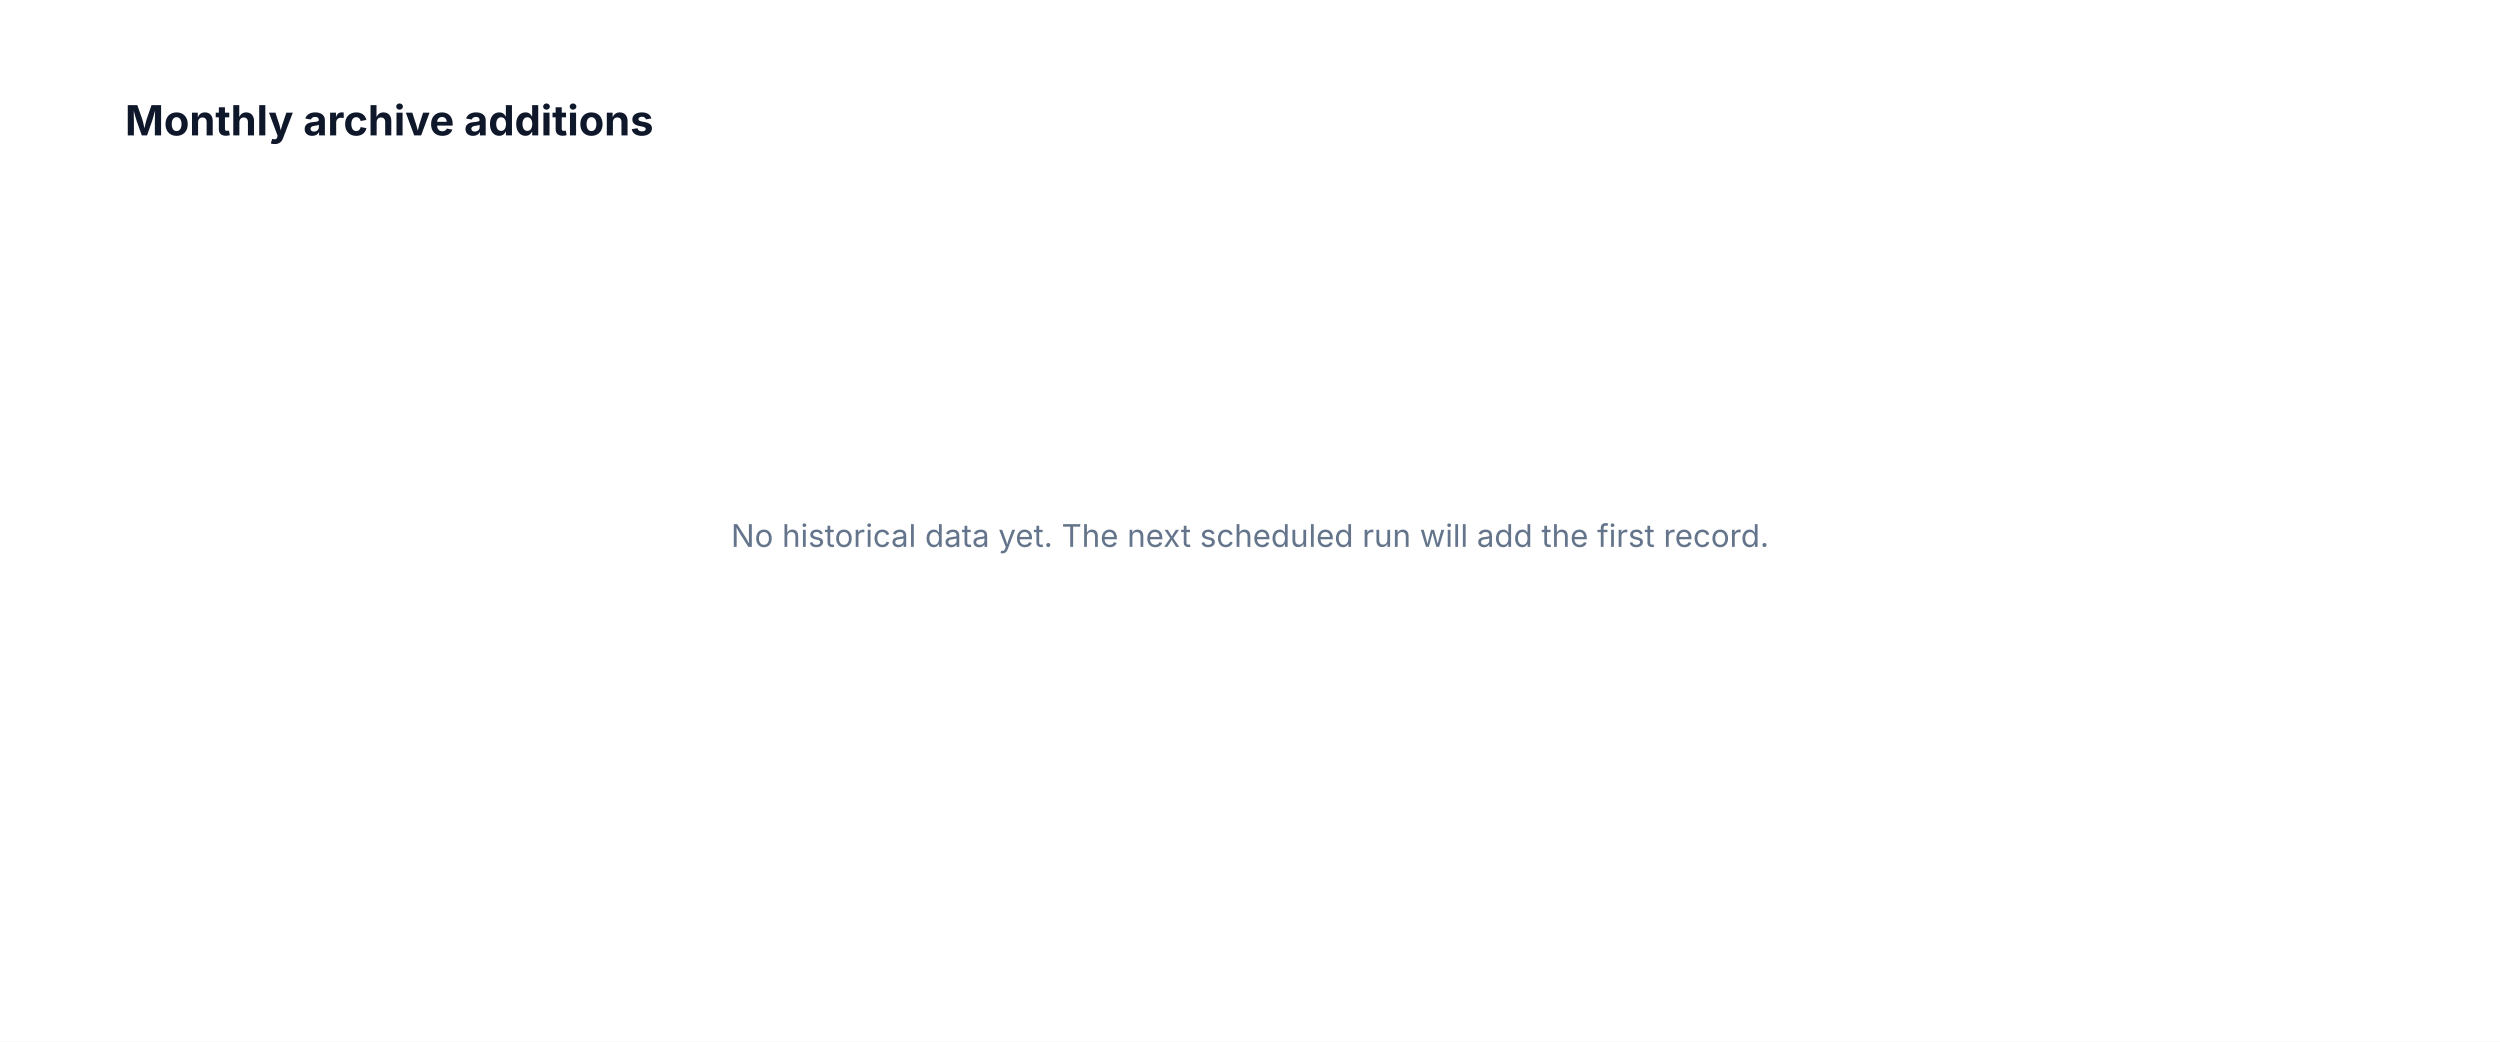
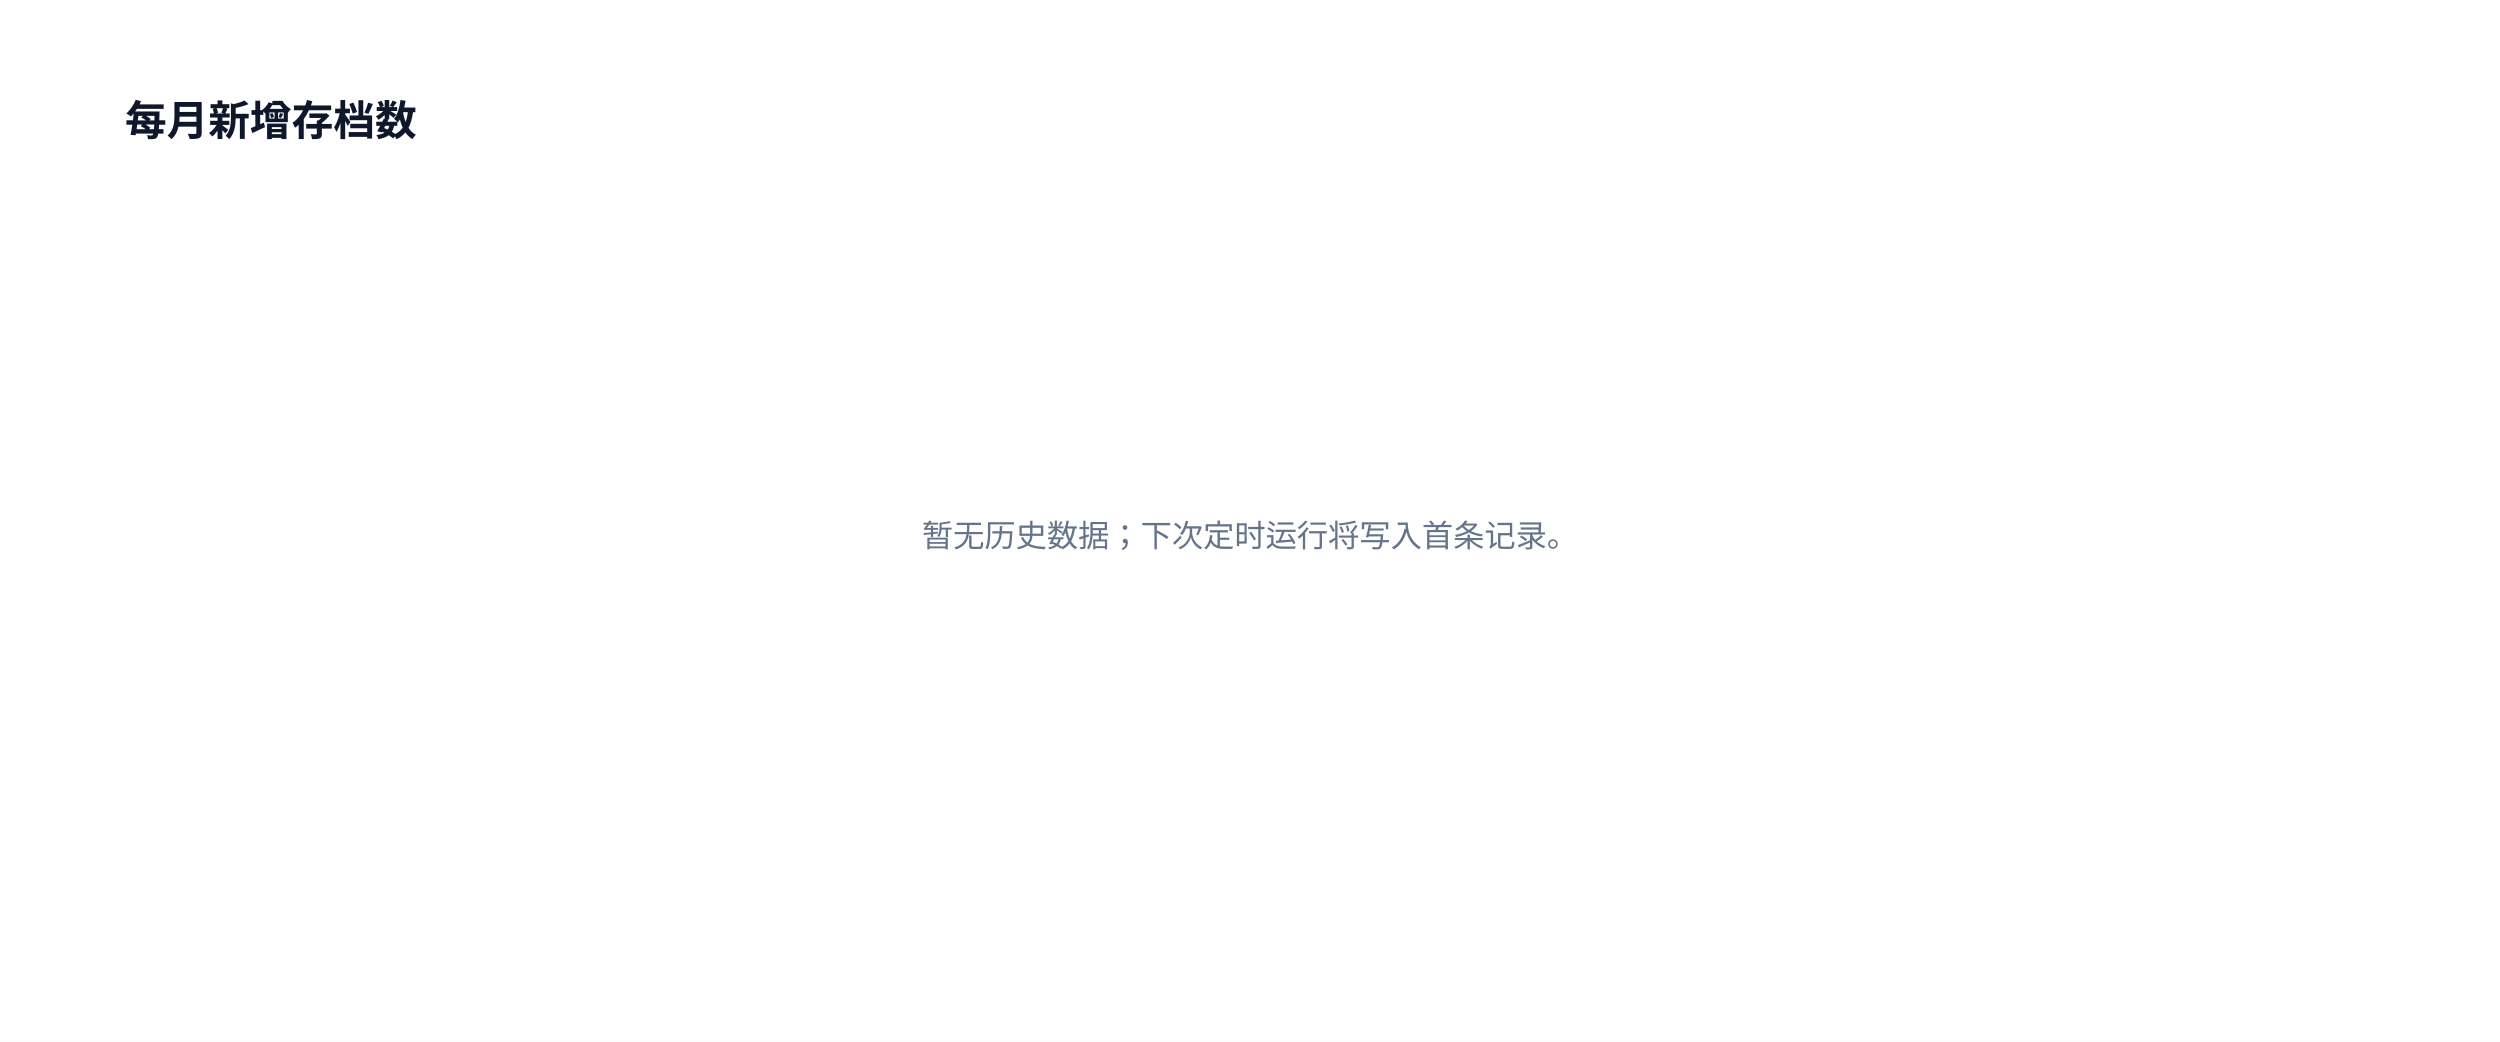
<svg xmlns="http://www.w3.org/2000/svg" width="960" height="400" viewBox="0 0 960 400" role="img">
  <style>text{font-family:-apple-system,BlinkMacSystemFont,'Segoe UI',sans-serif;fill:#334155}.muted{fill:#64748b;font-size:12px}.value{fill:#0f172a;font-size:28px;font-weight:700}.title{fill:#0f172a;font-size:16px;font-weight:700}</style>
  <rect width="100%" height="100%" fill="#ffffff" />
-   <text x="48" y="52" class="title">Monthly archive additions</text>
-   <text x="480" y="210" text-anchor="middle" class="muted">No historical data yet. The next scheduled run will add the first record.</text>
+   <text x="48" y="52" class="title">每月新增存档数</text>
+   <text x="480" y="210" text-anchor="middle" class="muted">暂无历史数据；下次定时运行将写入首条记录。</text>
</svg>
